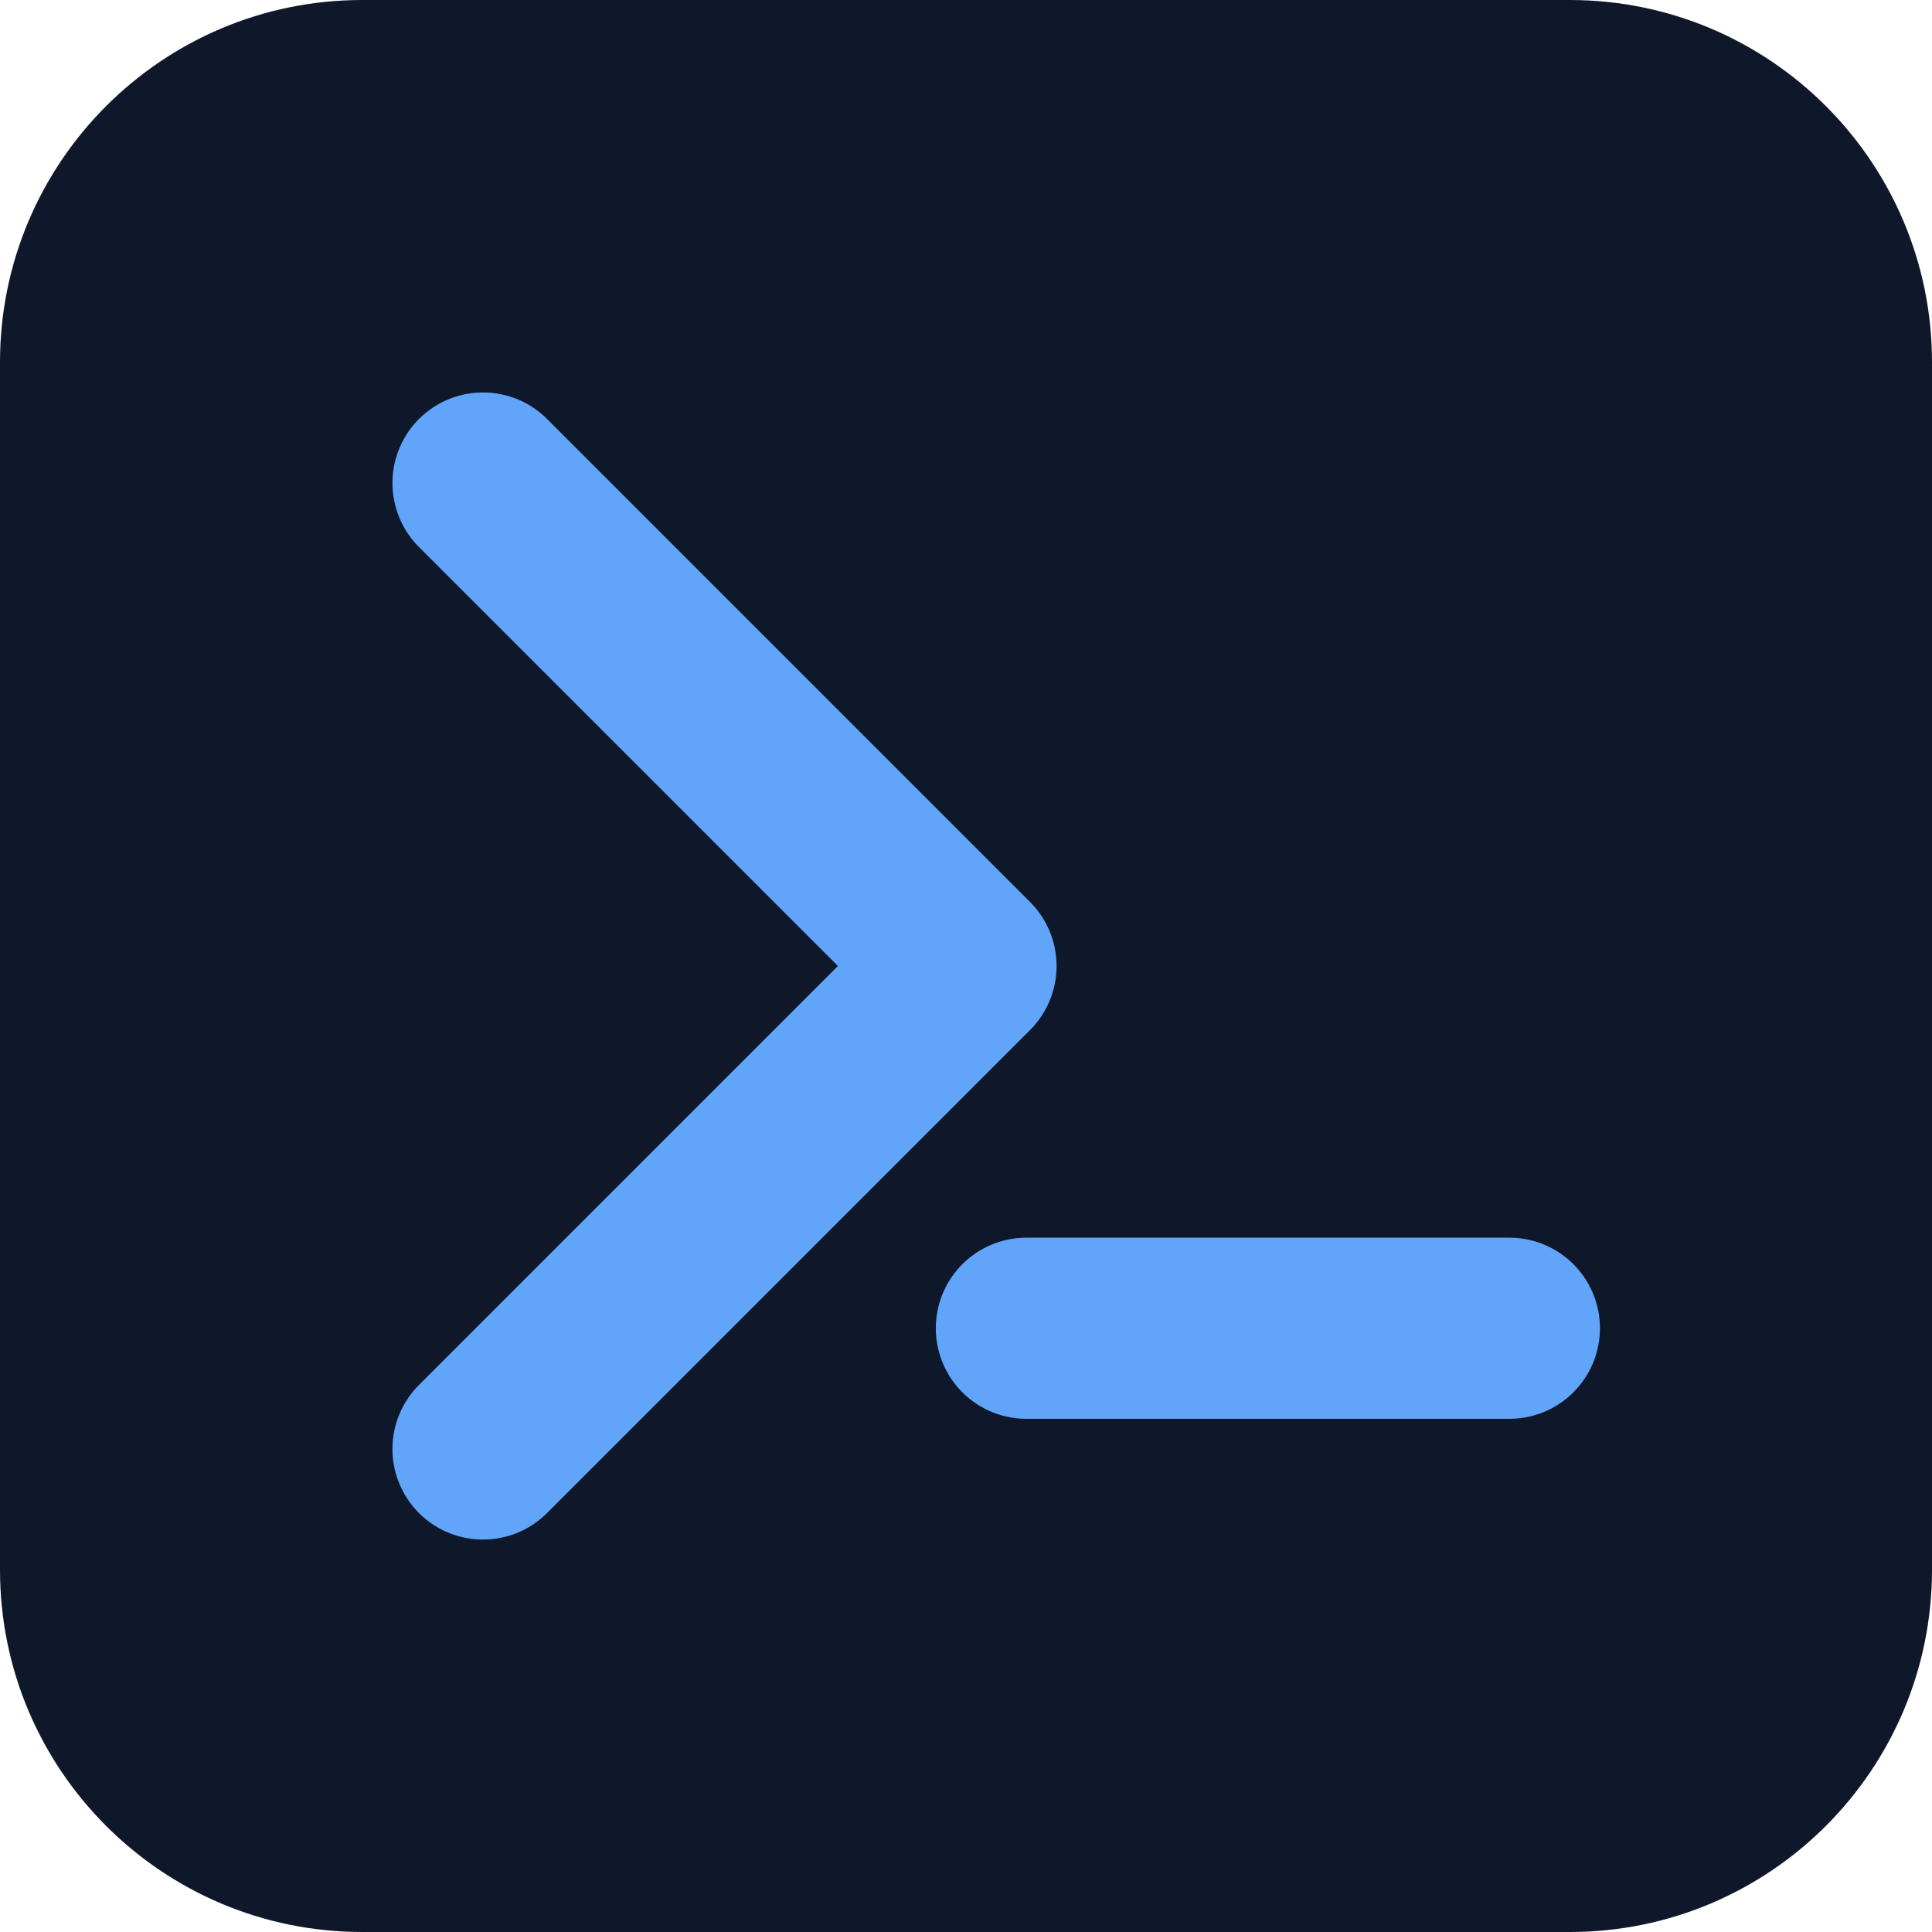
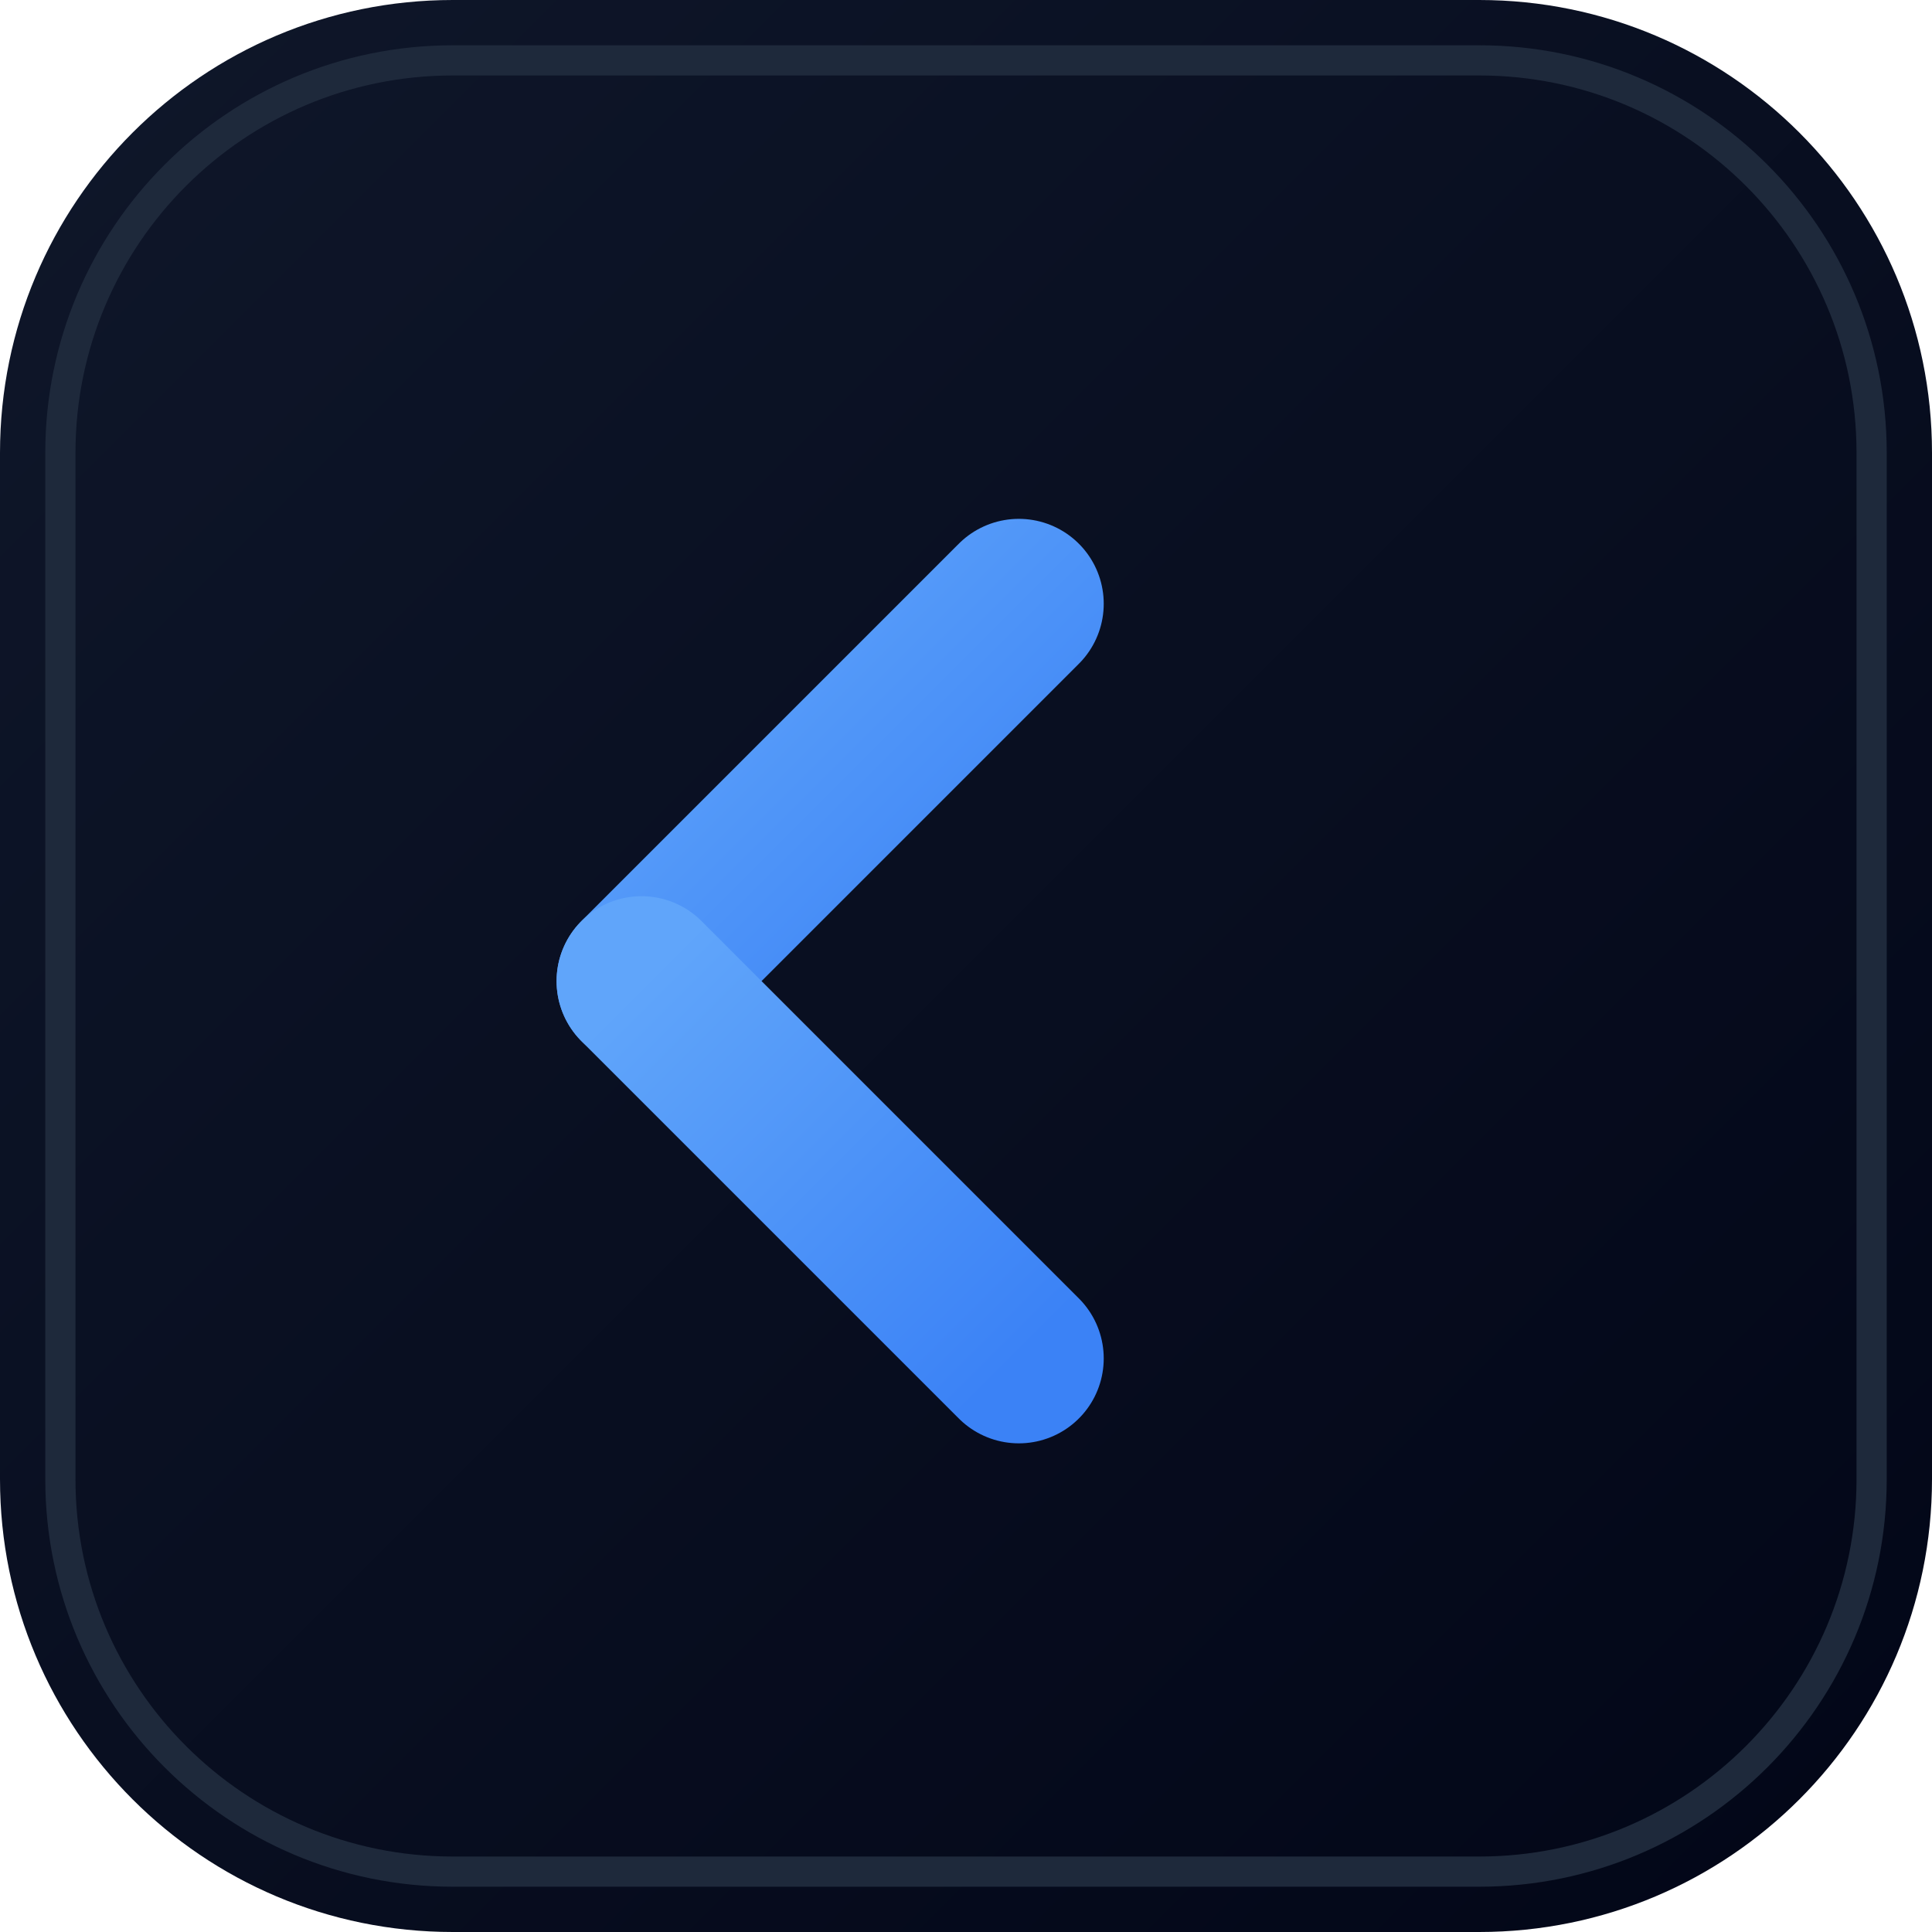
- <svg xmlns="http://www.w3.org/2000/svg" viewBox="0 0 32 32" fill="none">
-   <rect width="32" height="32" rx="6" fill="#0f172a" />
-   <path d="M8 8 L16 16 L8 24" stroke="#60a5fa" stroke-width="3" stroke-linecap="round" stroke-linejoin="round" fill="none" />
-   <path d="M17 22 H25" stroke="#60a5fa" stroke-width="3" stroke-linecap="round" />
+ <svg xmlns="http://www.w3.org/2000/svg" viewBox="0 0 512 512">
+   <defs>
+     <linearGradient id="bgGrad" x1="0%" y1="0%" x2="100%" y2="100%">
+       <stop offset="0%" stop-color="#0f172a" />
+       <stop offset="100%" stop-color="#020617" />
+     </linearGradient>
+     <linearGradient id="accentGrad" x1="0%" y1="0%" x2="100%" y2="100%">
+       <stop offset="0%" stop-color="#60a5fa" />
+       <stop offset="100%" stop-color="#3b82f6" />
+     </linearGradient>
+     <linearGradient id="greenGrad" x1="0%" y1="0%" x2="100%" y2="100%">
+       <stop offset="0%" stop-color="#34d399" />
+       <stop offset="100%" stop-color="#10b981" />
+     </linearGradient>
+   </defs>
+   <rect width="512" height="512" rx="120" fill="url(#bgGrad)" />
+   <rect x="16" y="16" width="480" height="480" rx="104" fill="none" stroke="#1e293b" stroke-width="8" />
+   <g transform="translate(130, 140)">
+     <path d="M 40 20 L 40 220" stroke="url(#accentGrad)" stroke-width="45" stroke-linecap="round" stroke-linejoin="round" fill="none" />
+     <path d="M 40 120 L 140 20" stroke="url(#accentGrad)" stroke-width="45" stroke-linecap="round" stroke-linejoin="round" fill="none" />
+     <path d="M 40 120 L 140 220" stroke="url(#accentGrad)" stroke-width="45" stroke-linecap="round" stroke-linejoin="round" fill="none" />
+     <path d="M 170 220 L 250 220" stroke="url(#greenGrad)" stroke-width="45" stroke-linecap="round" fill="none" />
+   </g>
</svg>
